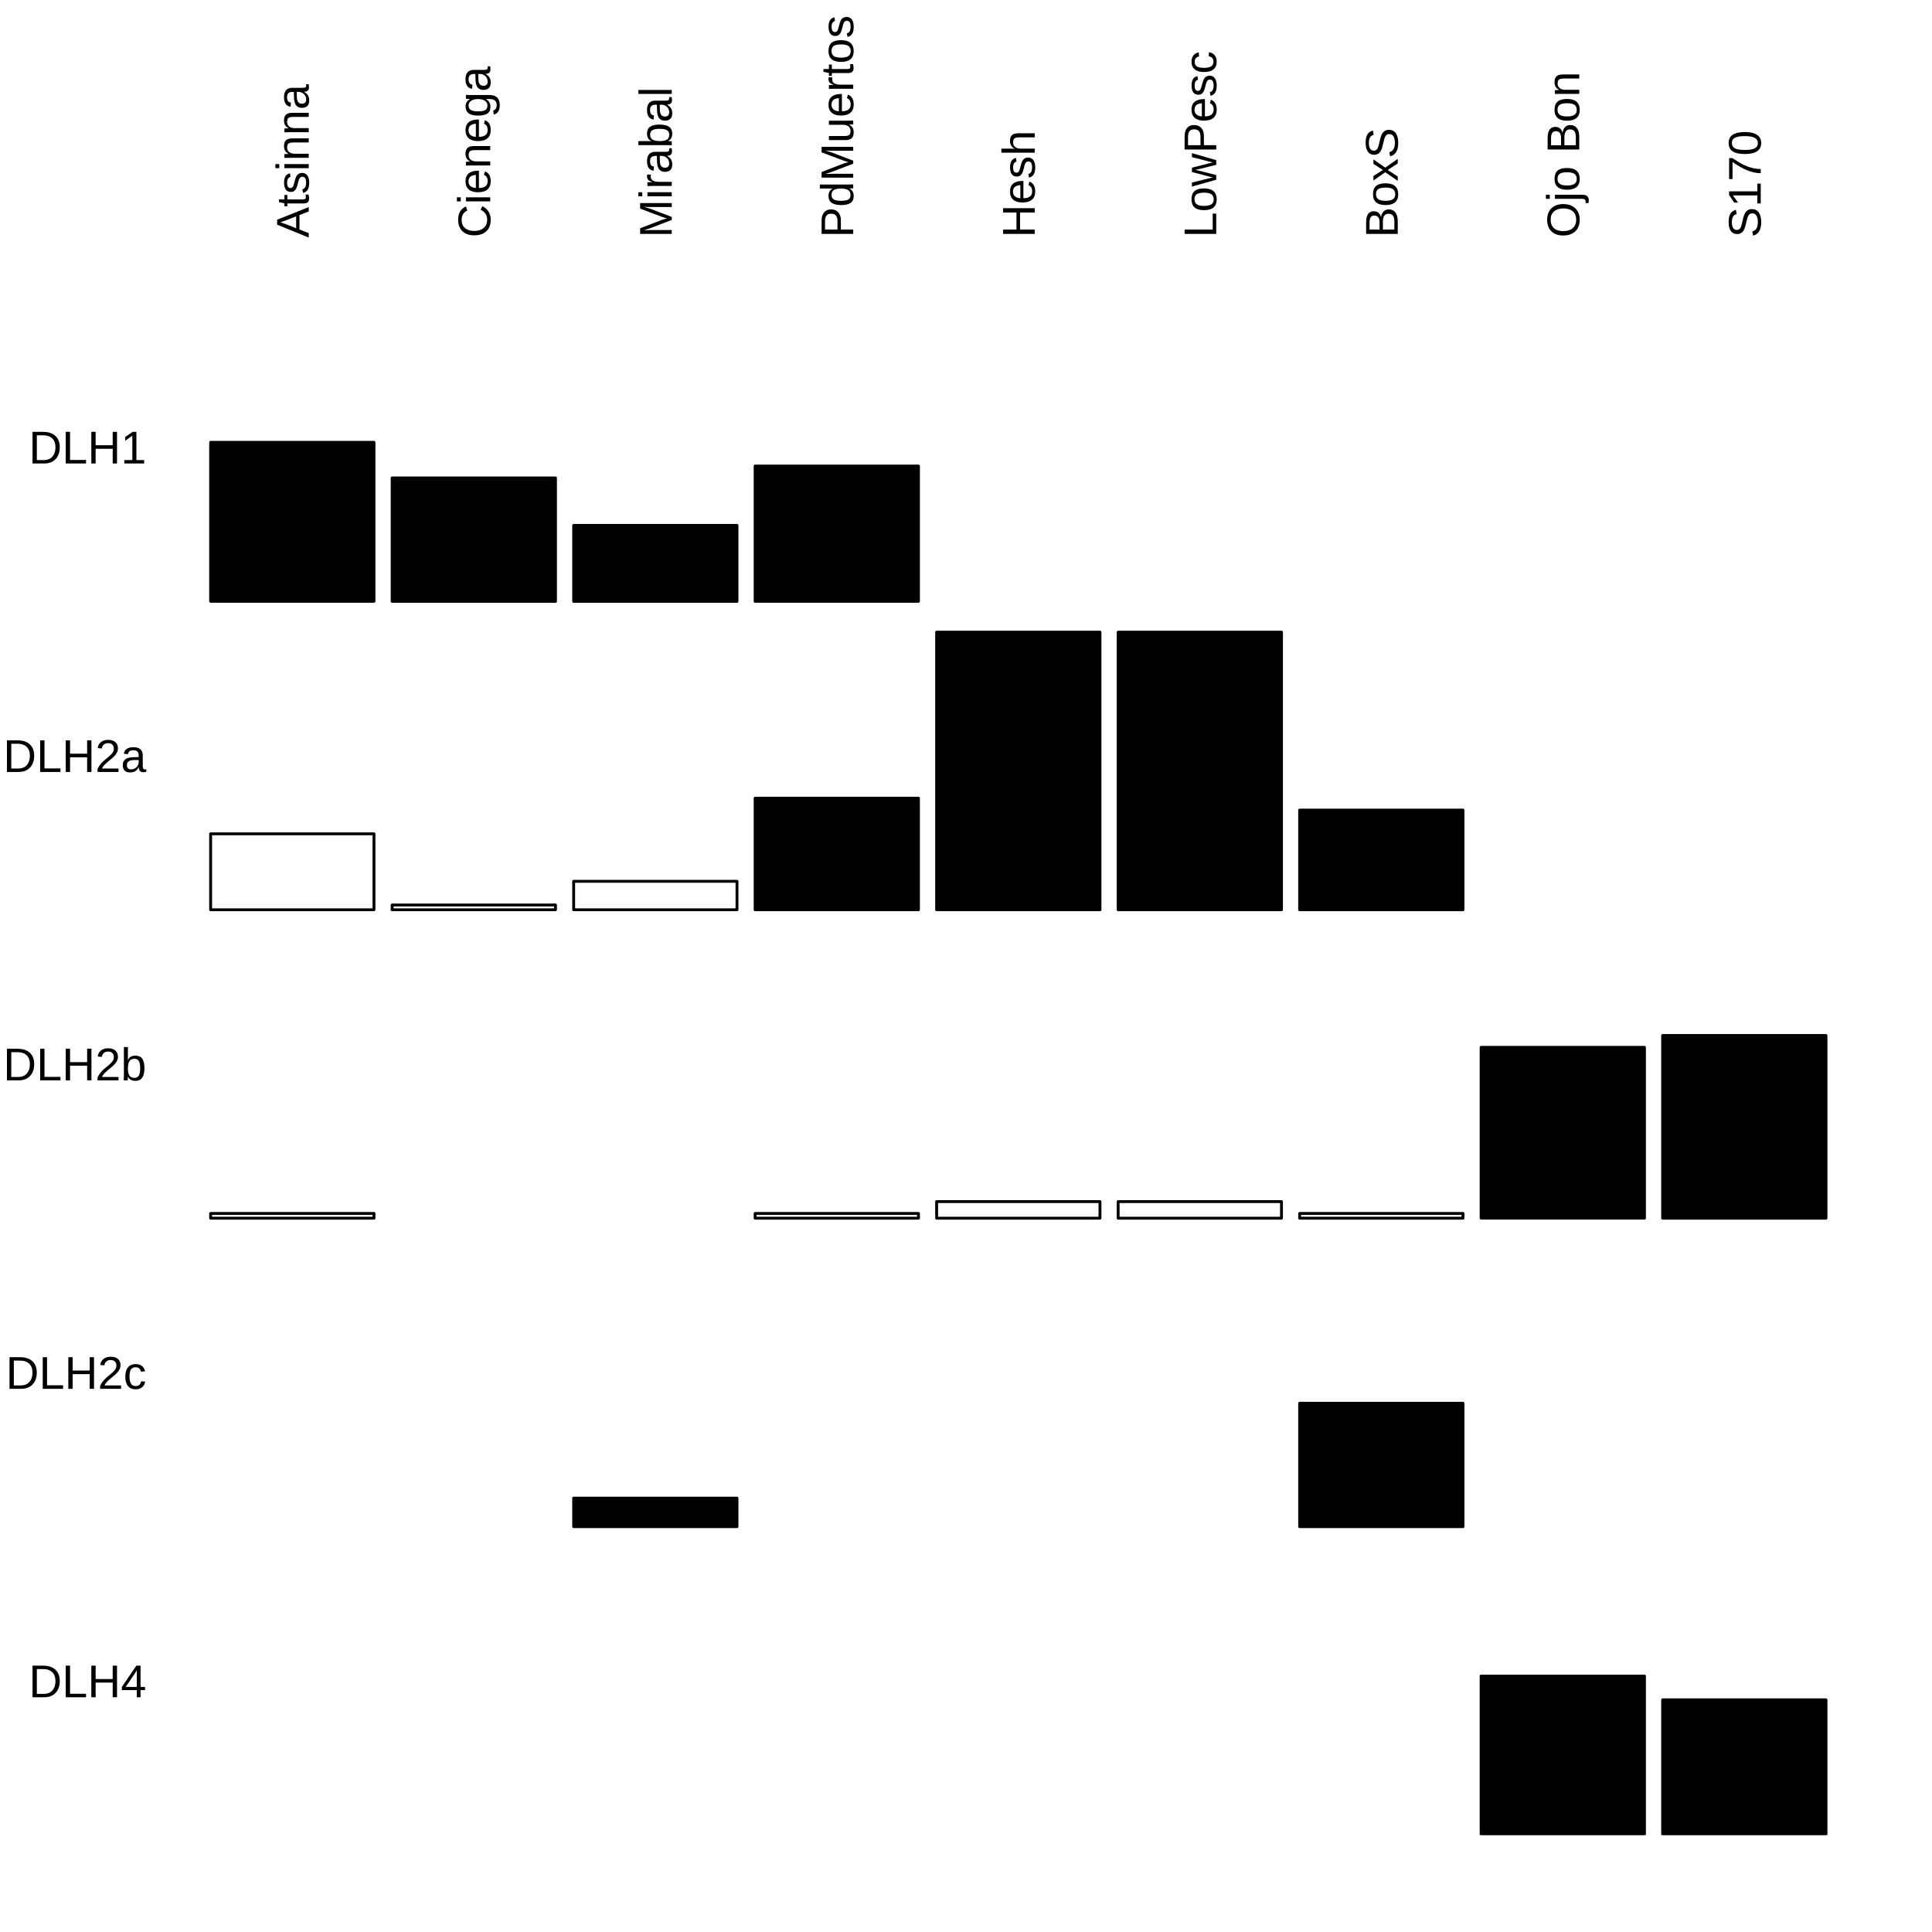
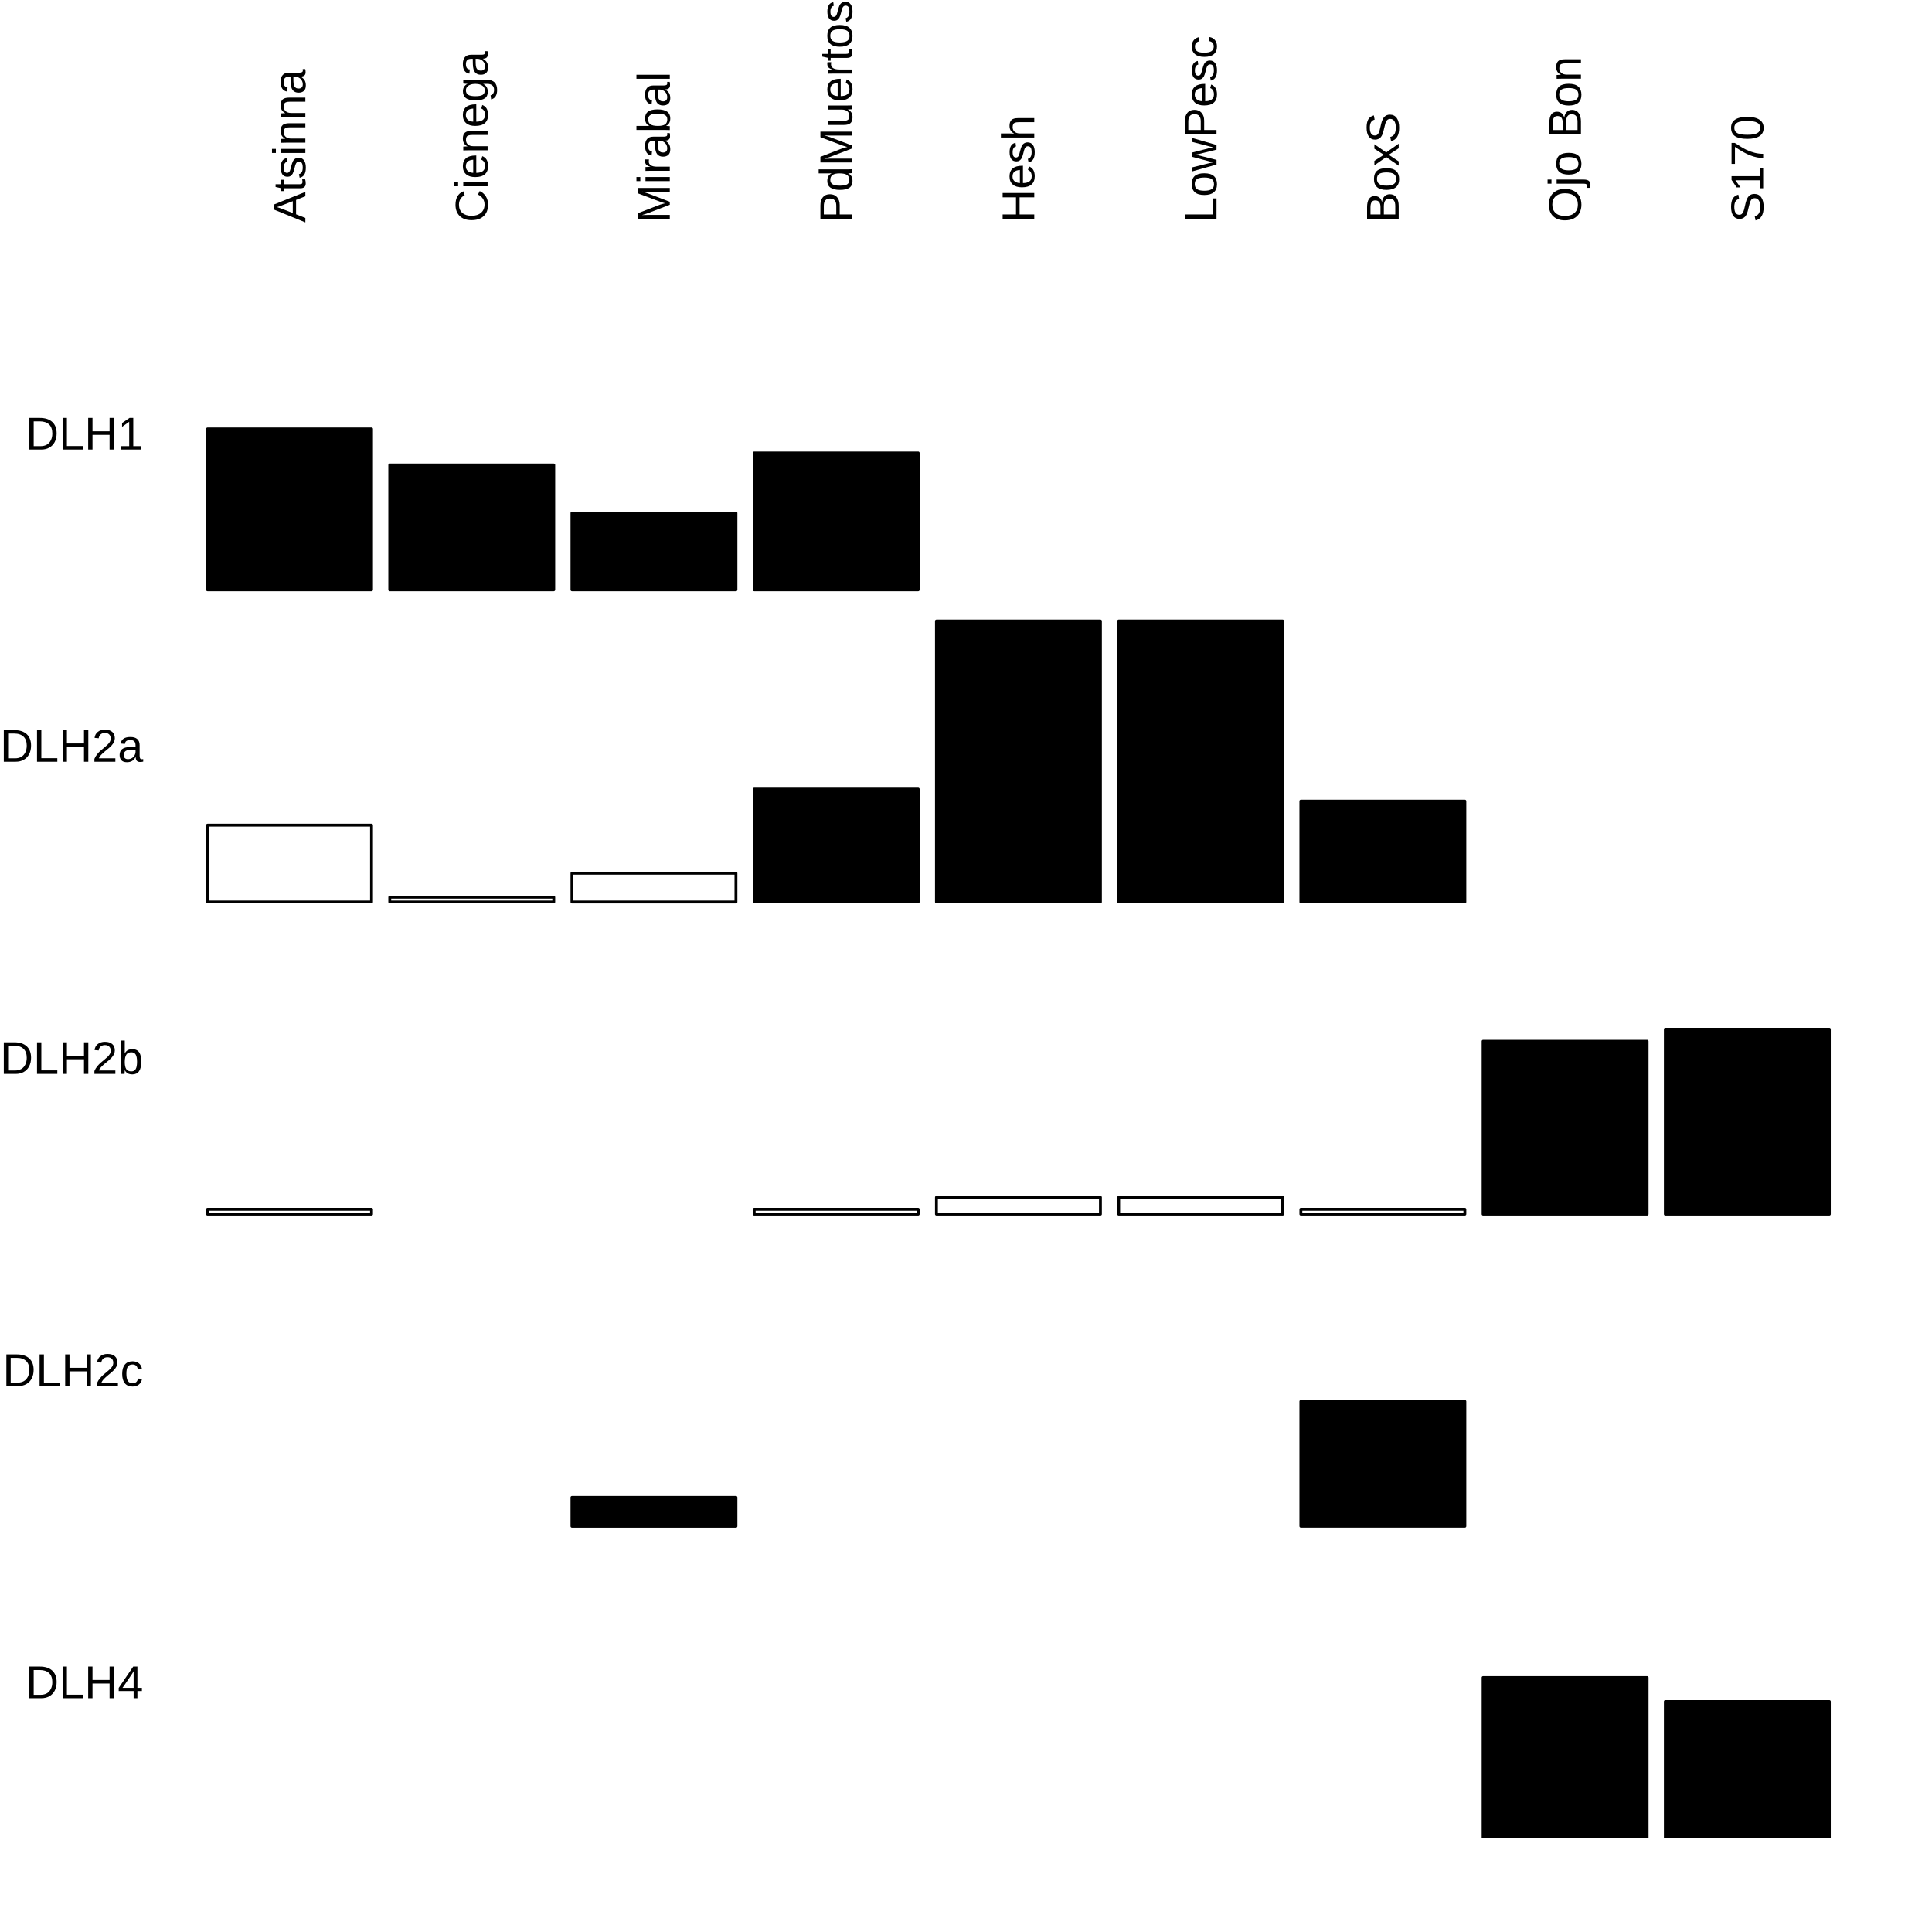
<svg xmlns="http://www.w3.org/2000/svg" class="svglite" width="504.00pt" height="504.00pt" viewBox="0 0 504.00 504.00">
  <defs>
    <style type="text/css">
    .svglite line, .svglite polyline, .svglite polygon, .svglite path, .svglite rect, .svglite circle {
      fill: none;
      stroke: #000000;
      stroke-linecap: round;
      stroke-linejoin: round;
      stroke-miterlimit: 10.00;
    }
    .svglite text {
      white-space: pre;
    }
  </style>
  </defs>
  <rect width="100%" height="100%" style="stroke: none; fill: #FFFFFF;" />
  <defs>
    <clipPath id="cpMC4wMHw1MDQuMDB8MC4wMHw1MDQuMDA=">
      <rect x="0.00" y="0.00" width="504.00" height="504.00" />
    </clipPath>
  </defs>
  <g clip-path="url(#cpMC4wMHw1MDQuMDB8MC4wMHw1MDQuMDA=)">
</g>
  <defs>
-     <clipPath id="cpNTIuNTh8NDc4LjcxfDc2LjQwfDQ3OC43MQ==">
-       <rect x="52.58" y="76.40" width="426.13" height="402.31" />
+     <clipPath id="cpNTEuNzZ8NDc5LjYwfDcyLjQ0fDQ3OS42MA==">
+       <rect x="51.76" y="72.44" width="427.84" height="407.16" />
    </clipPath>
  </defs>
-   <g clip-path="url(#cpNTIuNTh8NDc4LjcxfDc2LjQwfDQ3OC43MQ==)">
-     <rect x="54.95" y="115.39" width="42.61" height="41.47" style="stroke-width: 0.75; fill: #000000;" />
-     <rect x="54.95" y="217.52" width="42.61" height="19.81" style="stroke-width: 0.75; fill: #FFFFFF;" />
-     <rect x="54.95" y="316.55" width="42.61" height="1.24" style="stroke-width: 0.75; fill: #FFFFFF;" />
-     <rect x="54.95" y="478.71" width="42.61" height="0.00" style="stroke-width: 0.75; fill: #FFFFFF;" />
-     <rect x="102.30" y="124.68" width="42.61" height="32.19" style="stroke-width: 0.75; fill: #000000;" />
-     <rect x="102.30" y="236.09" width="42.61" height="1.24" style="stroke-width: 0.75; fill: #FFFFFF;" />
-     <rect x="102.30" y="317.79" width="42.61" height="0.00" style="stroke-width: 0.75; fill: #FFFFFF;" />
-     <rect x="149.65" y="137.06" width="42.61" height="19.81" style="stroke-width: 0.75; fill: #000000;" />
-     <rect x="149.65" y="229.90" width="42.61" height="7.43" style="stroke-width: 0.75; fill: #FFFFFF;" />
-     <rect x="149.65" y="317.79" width="42.61" height="0.00" style="stroke-width: 0.75; fill: #FFFFFF;" />
-     <rect x="149.65" y="390.82" width="42.61" height="7.43" style="stroke-width: 0.75; fill: #000000;" />
-     <rect x="196.99" y="121.58" width="42.61" height="35.28" style="stroke-width: 0.75; fill: #000000;" />
-     <rect x="196.99" y="208.23" width="42.61" height="29.09" style="stroke-width: 0.75; fill: #000000;" />
-     <rect x="196.99" y="316.55" width="42.61" height="1.24" style="stroke-width: 0.75; fill: #FFFFFF;" />
-     <rect x="244.34" y="164.91" width="42.61" height="72.42" style="stroke-width: 0.75; fill: #000000;" />
-     <rect x="244.34" y="313.46" width="42.61" height="4.33" style="stroke-width: 0.75; fill: #FFFFFF;" />
-     <rect x="291.69" y="156.86" width="42.61" height="0.00" style="stroke-width: 0.75; fill: #FFFFFF;" />
-     <rect x="291.69" y="164.91" width="42.61" height="72.42" style="stroke-width: 0.75; fill: #000000;" />
-     <rect x="291.69" y="313.46" width="42.61" height="4.33" style="stroke-width: 0.75; fill: #FFFFFF;" />
-     <rect x="339.04" y="211.33" width="42.61" height="26.00" style="stroke-width: 0.75; fill: #000000;" />
-     <rect x="339.04" y="316.55" width="42.61" height="1.24" style="stroke-width: 0.75; fill: #FFFFFF;" />
-     <rect x="339.04" y="366.07" width="42.61" height="32.19" style="stroke-width: 0.75; fill: #000000;" />
-     <rect x="386.38" y="273.22" width="42.61" height="44.56" style="stroke-width: 0.75; fill: #000000;" />
-     <rect x="386.38" y="437.24" width="42.61" height="41.47" style="stroke-width: 0.75; fill: #000000;" />
-     <rect x="433.73" y="270.13" width="42.61" height="47.66" style="stroke-width: 0.75; fill: #000000;" />
-     <rect x="433.73" y="443.43" width="42.61" height="35.28" style="stroke-width: 0.75; fill: #000000;" />
+   <g clip-path="url(#cpNTEuNzZ8NDc5LjYwfDcyLjQ0fDQ3OS42MA==)">
+     <rect x="54.14" y="111.90" width="42.78" height="41.97" style="stroke-width: 0.75; fill: #000000;" />
+     <rect x="54.14" y="215.26" width="42.78" height="20.04" style="stroke-width: 0.75; fill: #FFFFFF;" />
+     <rect x="54.14" y="315.48" width="42.78" height="1.25" style="stroke-width: 0.75; fill: #FFFFFF;" />
+     <rect x="54.14" y="479.60" width="42.78" height="0.00" style="stroke-width: 0.75; fill: #FFFFFF;" />
+     <rect x="101.68" y="121.30" width="42.78" height="32.57" style="stroke-width: 0.75; fill: #000000;" />
+     <rect x="101.68" y="234.05" width="42.78" height="1.25" style="stroke-width: 0.75; fill: #FFFFFF;" />
+     <rect x="101.68" y="316.74" width="42.78" height="0.00" style="stroke-width: 0.75; fill: #FFFFFF;" />
+     <rect x="149.21" y="133.83" width="42.78" height="20.04" style="stroke-width: 0.75; fill: #000000;" />
+     <rect x="149.21" y="227.79" width="42.78" height="7.52" style="stroke-width: 0.75; fill: #FFFFFF;" />
+     <rect x="149.21" y="316.74" width="42.78" height="0.00" style="stroke-width: 0.75; fill: #FFFFFF;" />
+     <rect x="149.21" y="390.65" width="42.78" height="7.52" style="stroke-width: 0.75; fill: #000000;" />
+     <rect x="196.75" y="118.17" width="42.78" height="35.70" style="stroke-width: 0.75; fill: #000000;" />
+     <rect x="196.75" y="205.86" width="42.78" height="29.44" style="stroke-width: 0.75; fill: #000000;" />
+     <rect x="196.75" y="315.48" width="42.78" height="1.25" style="stroke-width: 0.75; fill: #FFFFFF;" />
+     <rect x="244.29" y="162.01" width="42.78" height="73.29" style="stroke-width: 0.75; fill: #000000;" />
+     <rect x="244.29" y="312.35" width="42.78" height="4.38" style="stroke-width: 0.75; fill: #FFFFFF;" />
+     <rect x="291.83" y="153.87" width="42.78" height="0.00" style="stroke-width: 0.75; fill: #FFFFFF;" />
+     <rect x="291.83" y="162.01" width="42.78" height="73.29" style="stroke-width: 0.75; fill: #000000;" />
+     <rect x="291.83" y="312.35" width="42.78" height="4.38" style="stroke-width: 0.75; fill: #FFFFFF;" />
+     <rect x="339.36" y="208.99" width="42.78" height="26.31" style="stroke-width: 0.75; fill: #000000;" />
+     <rect x="339.36" y="315.48" width="42.78" height="1.25" style="stroke-width: 0.75; fill: #FFFFFF;" />
+     <rect x="339.36" y="365.59" width="42.78" height="32.57" style="stroke-width: 0.75; fill: #000000;" />
+     <rect x="386.90" y="271.63" width="42.78" height="45.10" style="stroke-width: 0.75; fill: #000000;" />
+     <rect x="386.90" y="437.63" width="42.78" height="41.97" style="stroke-width: 0.75; fill: #000000;" />
+     <rect x="434.44" y="268.50" width="42.78" height="48.23" style="stroke-width: 0.75; fill: #000000;" />
+     <rect x="434.44" y="443.89" width="42.78" height="35.70" style="stroke-width: 0.75; fill: #000000;" />
  </g>
  <g clip-path="url(#cpMC4wMHw1MDQuMDB8MC4wMHw1MDQuMDA=)">
-     <text x="38.18" y="442.77" text-anchor="end" style="font-size: 12.00px; font-family: &quot;Arial&quot;;" textLength="30.80px" lengthAdjust="spacingAndGlyphs">DLH4</text>
-     <text x="38.18" y="362.30" text-anchor="end" style="font-size: 12.00px; font-family: &quot;Arial&quot;;" textLength="36.56px" lengthAdjust="spacingAndGlyphs">DLH2c</text>
-     <text x="38.18" y="281.84" text-anchor="end" style="font-size: 12.00px; font-family: &quot;Arial&quot;;" textLength="38.18px" lengthAdjust="spacingAndGlyphs">DLH2b</text>
-     <text x="38.18" y="201.38" text-anchor="end" style="font-size: 12.00px; font-family: &quot;Arial&quot;;" textLength="37.53px" lengthAdjust="spacingAndGlyphs">DLH2a</text>
-     <text x="38.18" y="120.91" text-anchor="end" style="font-size: 12.00px; font-family: &quot;Arial&quot;;" textLength="30.80px" lengthAdjust="spacingAndGlyphs">DLH1</text>
-     <text transform="translate(80.54,62.00) rotate(-90)" style="font-size: 12.00px; font-family: &quot;Arial&quot;;" textLength="42.41px" lengthAdjust="spacingAndGlyphs">Atsinna</text>
-     <text transform="translate(127.89,62.00) rotate(-90)" style="font-size: 12.00px; font-family: &quot;Arial&quot;;" textLength="45.74px" lengthAdjust="spacingAndGlyphs">Cienega</text>
-     <text transform="translate(175.24,62.00) rotate(-90)" style="font-size: 12.00px; font-family: &quot;Arial&quot;;" textLength="42.88px" lengthAdjust="spacingAndGlyphs">Mirabal</text>
-     <text transform="translate(222.58,62.00) rotate(-90)" style="font-size: 12.00px; font-family: &quot;Arial&quot;;" textLength="62.00px" lengthAdjust="spacingAndGlyphs">PdMuertos</text>
-     <text transform="translate(269.93,62.00) rotate(-90)" style="font-size: 12.00px; font-family: &quot;Arial&quot;;" textLength="28.82px" lengthAdjust="spacingAndGlyphs">Hesh</text>
-     <text transform="translate(317.28,62.00) rotate(-90)" style="font-size: 12.00px; font-family: &quot;Arial&quot;;" textLength="48.51px" lengthAdjust="spacingAndGlyphs">LowPesc</text>
-     <text transform="translate(364.63,62.00) rotate(-90)" style="font-size: 12.00px; font-family: &quot;Arial&quot;;" textLength="27.99px" lengthAdjust="spacingAndGlyphs">BoxS</text>
-     <text transform="translate(411.98,62.00) rotate(-90)" style="font-size: 12.00px; font-family: &quot;Arial&quot;;" textLength="45.32px" lengthAdjust="spacingAndGlyphs">Ojo Bon</text>
-     <text transform="translate(459.32,62.00) rotate(-90)" style="font-size: 12.00px; font-family: &quot;Arial&quot;;" textLength="27.17px" lengthAdjust="spacingAndGlyphs">S170</text>
+     <text x="37.36" y="443.01" text-anchor="end" style="font-size: 12.00px; font-family: &quot;Liberation Sans&quot;;" textLength="30.69px" lengthAdjust="spacingAndGlyphs">DLH4</text>
+     <text x="37.36" y="361.58" text-anchor="end" style="font-size: 12.00px; font-family: &quot;Liberation Sans&quot;;" textLength="36.69px" lengthAdjust="spacingAndGlyphs">DLH2c</text>
+     <text x="37.36" y="280.15" text-anchor="end" style="font-size: 12.00px; font-family: &quot;Liberation Sans&quot;;" textLength="37.36px" lengthAdjust="spacingAndGlyphs">DLH2b</text>
+     <text x="37.36" y="198.72" text-anchor="end" style="font-size: 12.00px; font-family: &quot;Liberation Sans&quot;;" textLength="37.36px" lengthAdjust="spacingAndGlyphs">DLH2a</text>
+     <text x="37.36" y="117.28" text-anchor="end" style="font-size: 12.00px; font-family: &quot;Liberation Sans&quot;;" textLength="30.69px" lengthAdjust="spacingAndGlyphs">DLH1</text>
+     <text transform="translate(79.66,58.04) rotate(-90)" style="font-size: 12.00px; font-family: &quot;Liberation Sans&quot;;" textLength="40.03px" lengthAdjust="spacingAndGlyphs">Atsinna</text>
+     <text transform="translate(127.20,58.04) rotate(-90)" style="font-size: 12.00px; font-family: &quot;Liberation Sans&quot;;" textLength="44.70px" lengthAdjust="spacingAndGlyphs">Cienega</text>
+     <text transform="translate(174.73,58.04) rotate(-90)" style="font-size: 12.00px; font-family: &quot;Liberation Sans&quot;;" textLength="39.35px" lengthAdjust="spacingAndGlyphs">Mirabal</text>
+     <text transform="translate(222.27,58.04) rotate(-90)" style="font-size: 12.00px; font-family: &quot;Liberation Sans&quot;;" textLength="58.04px" lengthAdjust="spacingAndGlyphs">PdMuertos</text>
+     <text transform="translate(269.81,58.04) rotate(-90)" style="font-size: 12.00px; font-family: &quot;Liberation Sans&quot;;" textLength="28.02px" lengthAdjust="spacingAndGlyphs">Hesh</text>
+     <text transform="translate(317.35,58.04) rotate(-90)" style="font-size: 12.00px; font-family: &quot;Liberation Sans&quot;;" textLength="48.71px" lengthAdjust="spacingAndGlyphs">LowPesc</text>
+     <text transform="translate(364.88,58.04) rotate(-90)" style="font-size: 12.00px; font-family: &quot;Liberation Sans&quot;;" textLength="28.69px" lengthAdjust="spacingAndGlyphs">BoxS</text>
+     <text transform="translate(412.42,58.04) rotate(-90)" style="font-size: 12.00px; font-family: &quot;Liberation Sans&quot;;" textLength="43.37px" lengthAdjust="spacingAndGlyphs">Ojo Bon</text>
+     <text transform="translate(459.96,58.04) rotate(-90)" style="font-size: 12.00px; font-family: &quot;Liberation Sans&quot;;" textLength="28.03px" lengthAdjust="spacingAndGlyphs">S170</text>
  </g>
</svg>
